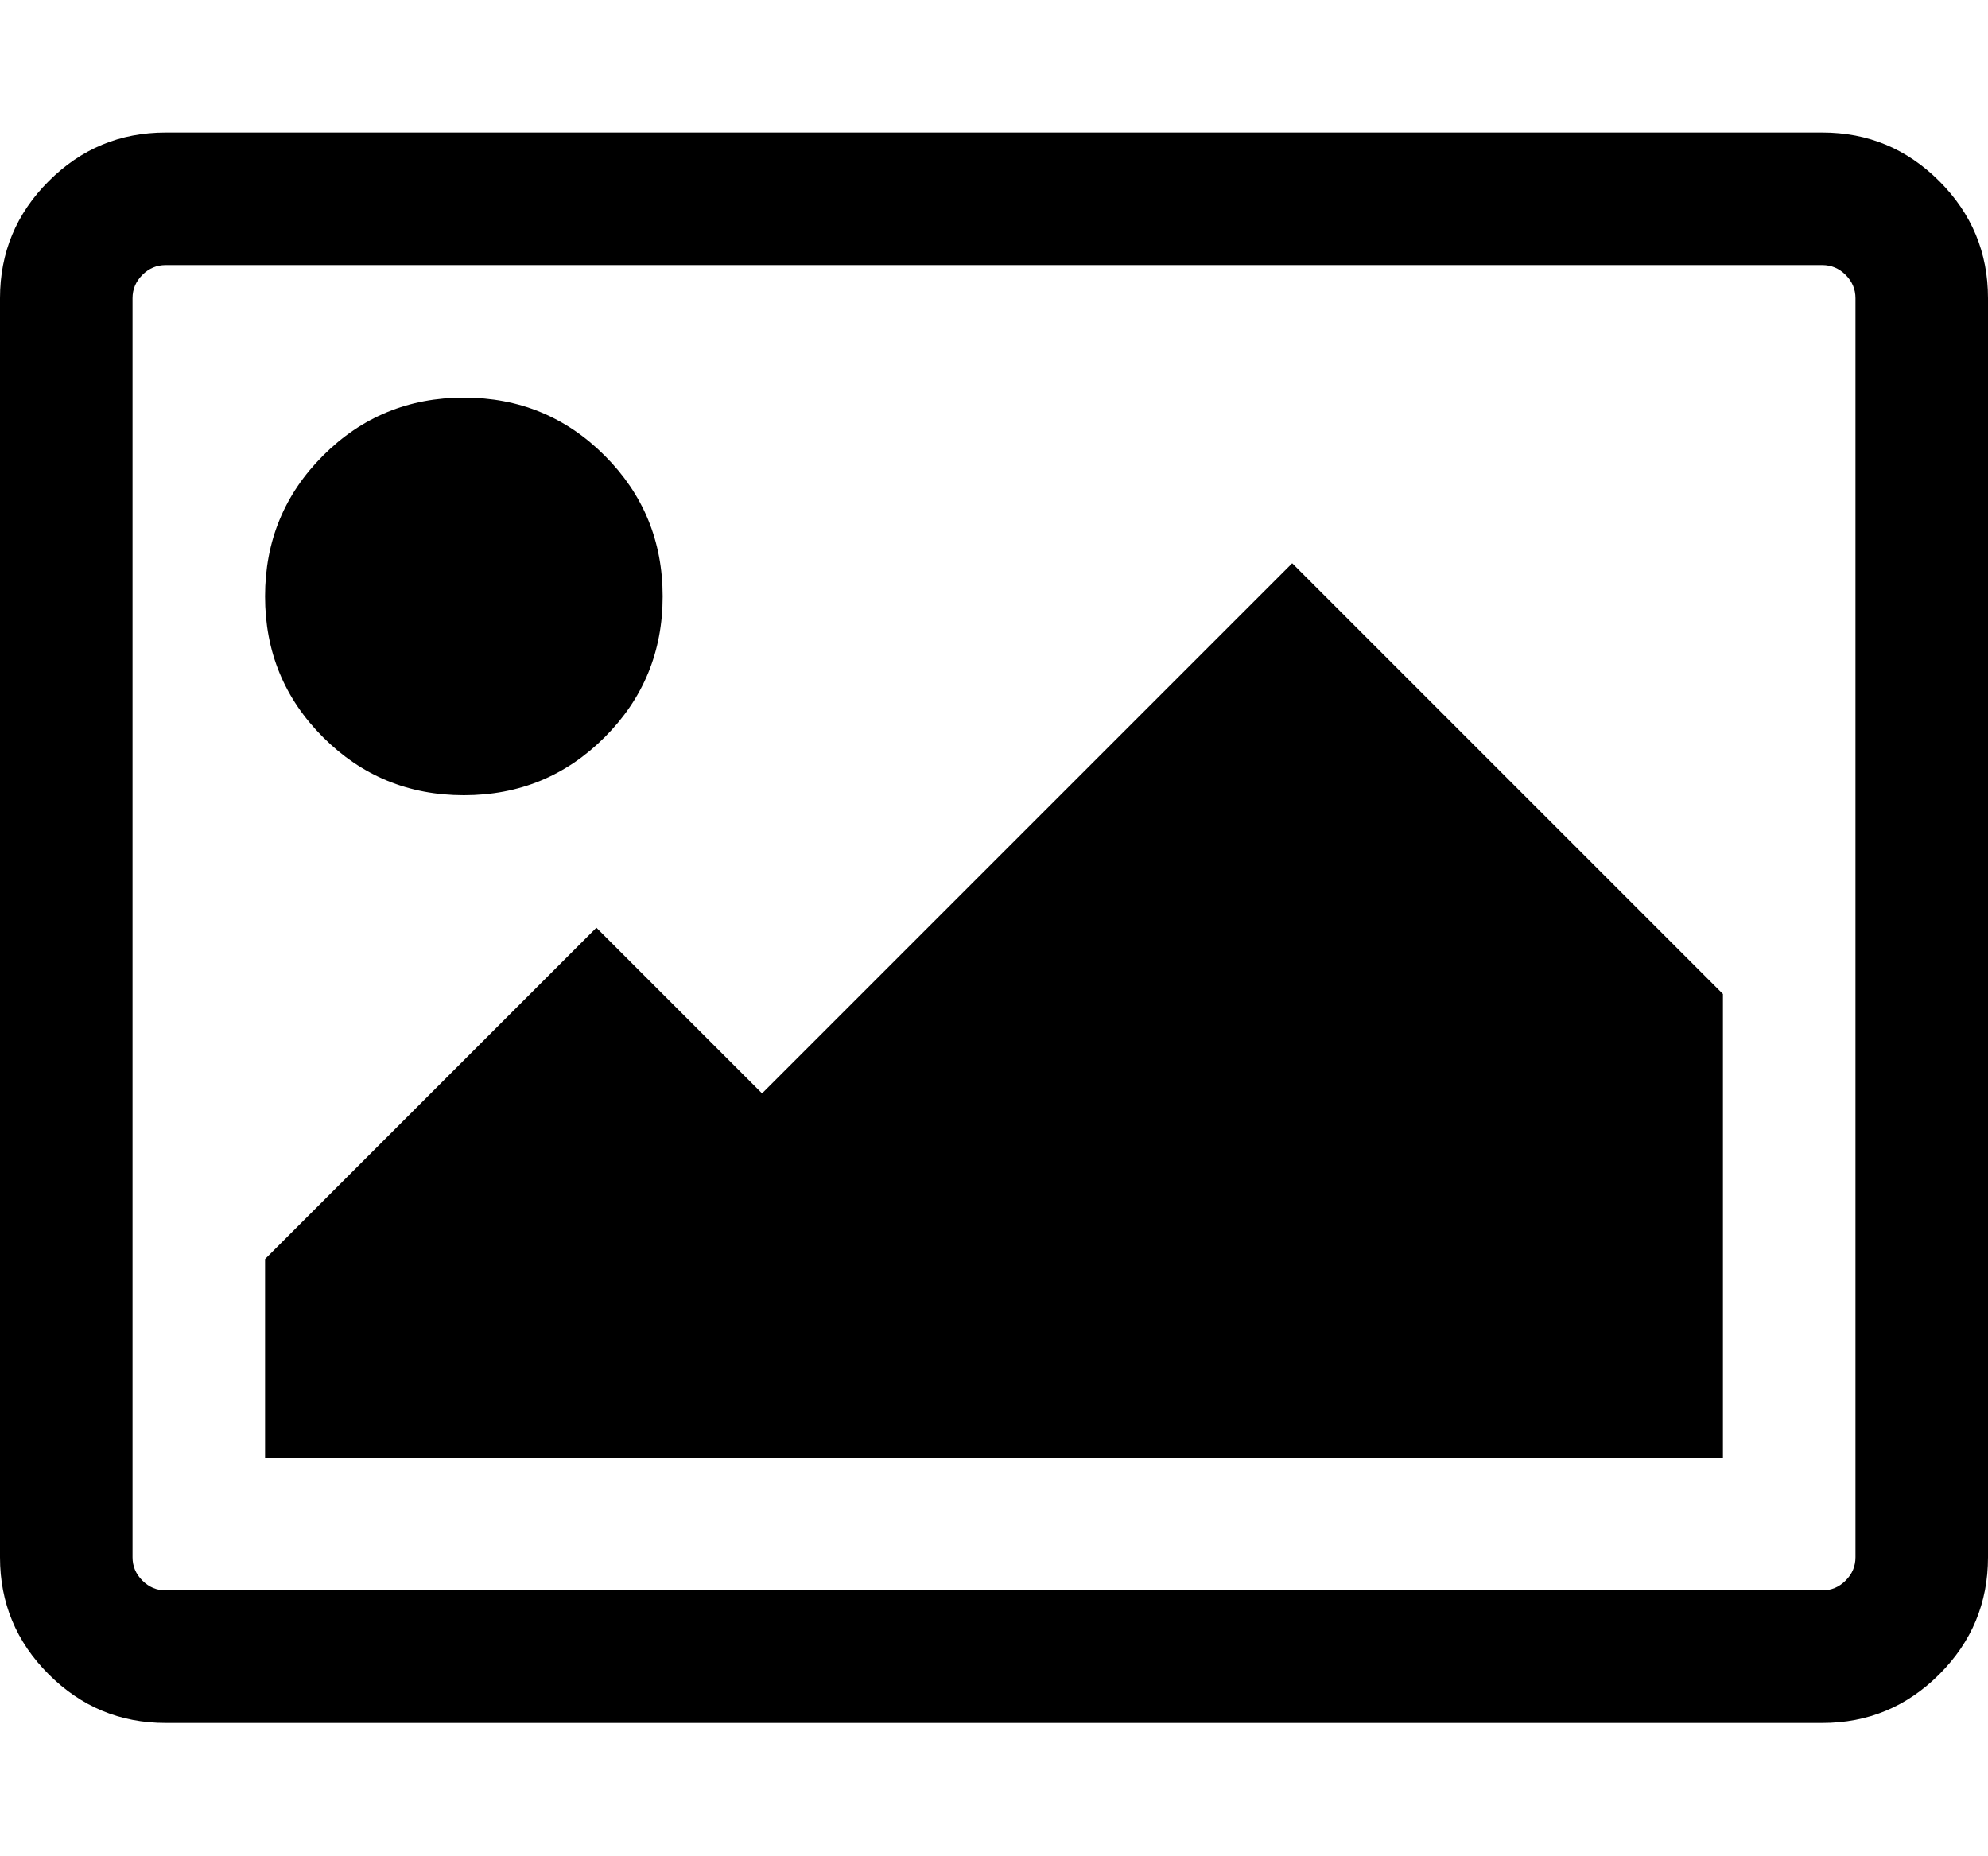
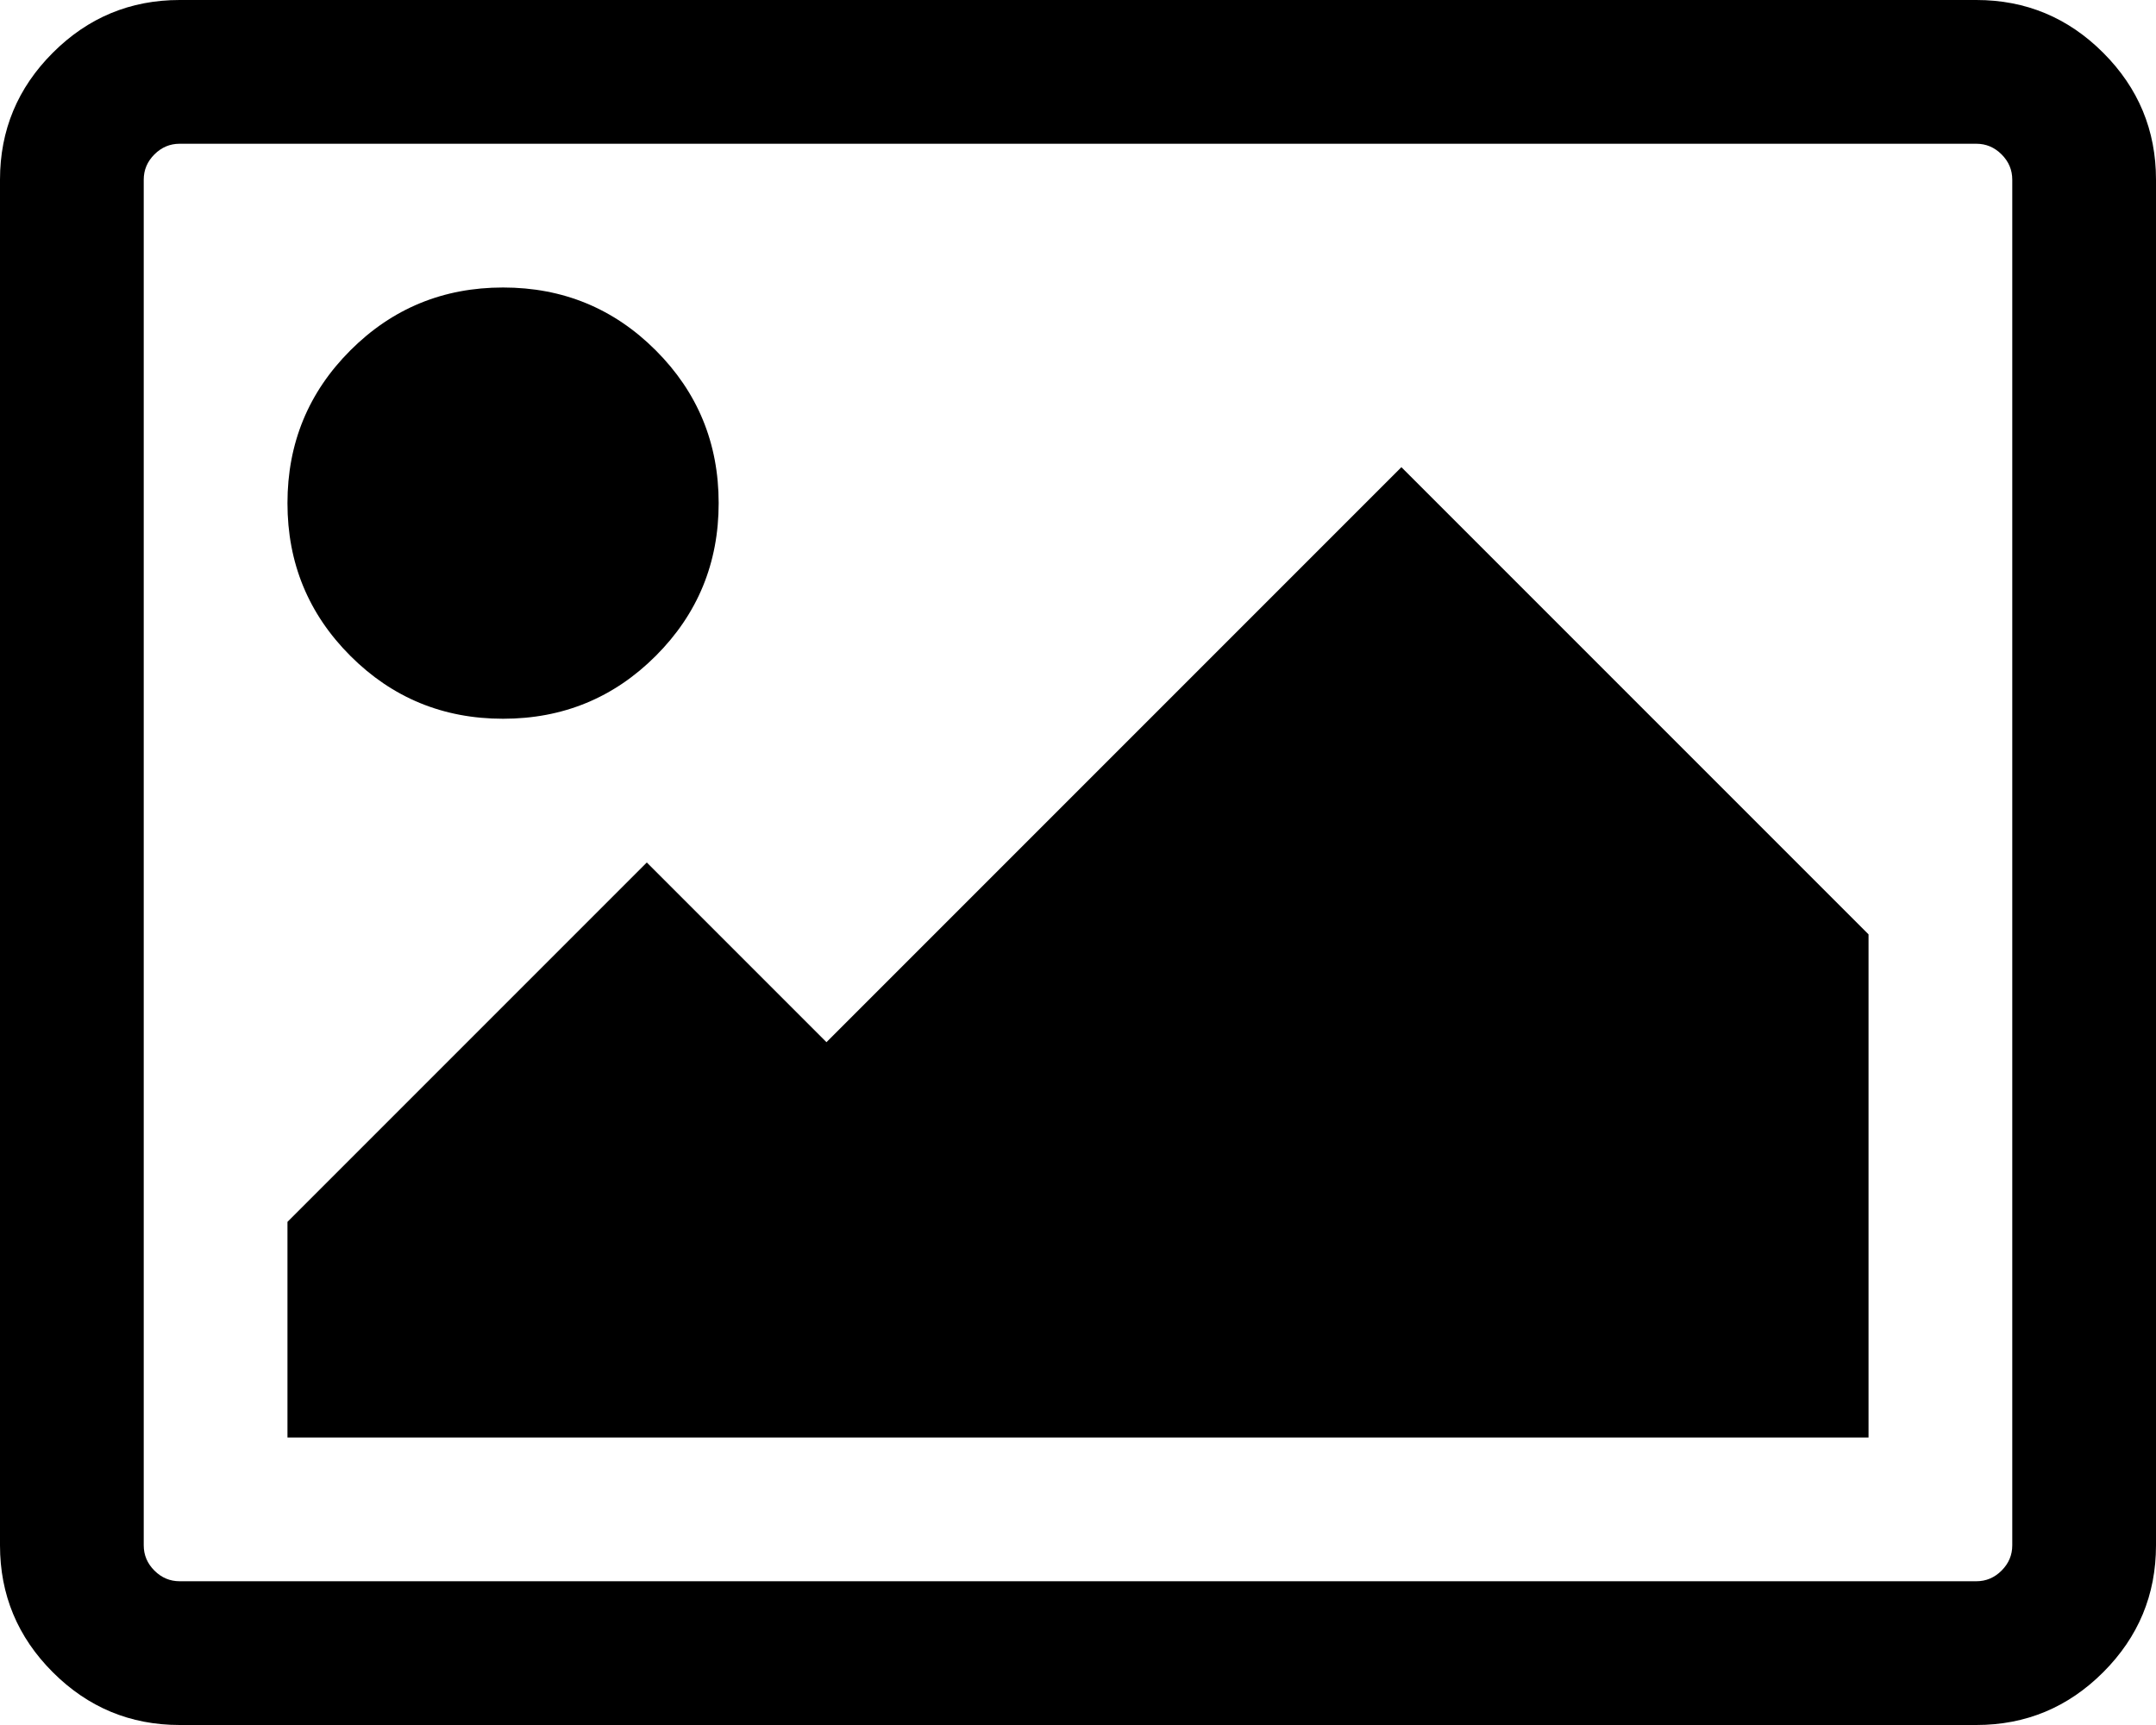
- <svg xmlns="http://www.w3.org/2000/svg" class="inline-svg--fa" viewBox="0 0 1920 1792">
-   <path fill="currentColor" d="M640 576q0 80-56 136t-136 56-136-56-56-136 56-136 136-56 136 56 56 136zm1024 384v448H256v-192l320-320 160 160 512-512zm96-704H160q-13 0-22.5 9.5T128 288v1216q0 13 9.5 22.5t22.5 9.5h1600q13 0 22.5-9.5t9.5-22.5V288q0-13-9.5-22.5T1760 256zm160 32v1216q0 66-47 113t-113 47H160q-66 0-113-47T0 1504V288q0-66 47-113t113-47h1600q66 0 113 47t47 113z" />
+ <svg xmlns="http://www.w3.org/2000/svg" class="inline-svg--fa" width="15" height="12" viewBox="0 0 1920 1536">
+   <path fill="currentColor" d="M640 448q0 80-56 136t-136 56-136-56-56-136 56-136 136-56 136 56 56 136zm1024 384v448H256v-192l320-320 160 160 512-512zm96-704H160q-13 0-22.5 9.5T128 160v1216q0 13 9.5 22.5t22.5 9.5h1600q13 0 22.5-9.5t9.5-22.5V160q0-13-9.5-22.5T1760 128zm160 32v1216q0 66-47 113t-113 47H160q-66 0-113-47T0 1376V160Q0 94 47 47T160 0h1600q66 0 113 47t47 113z" />
</svg>
